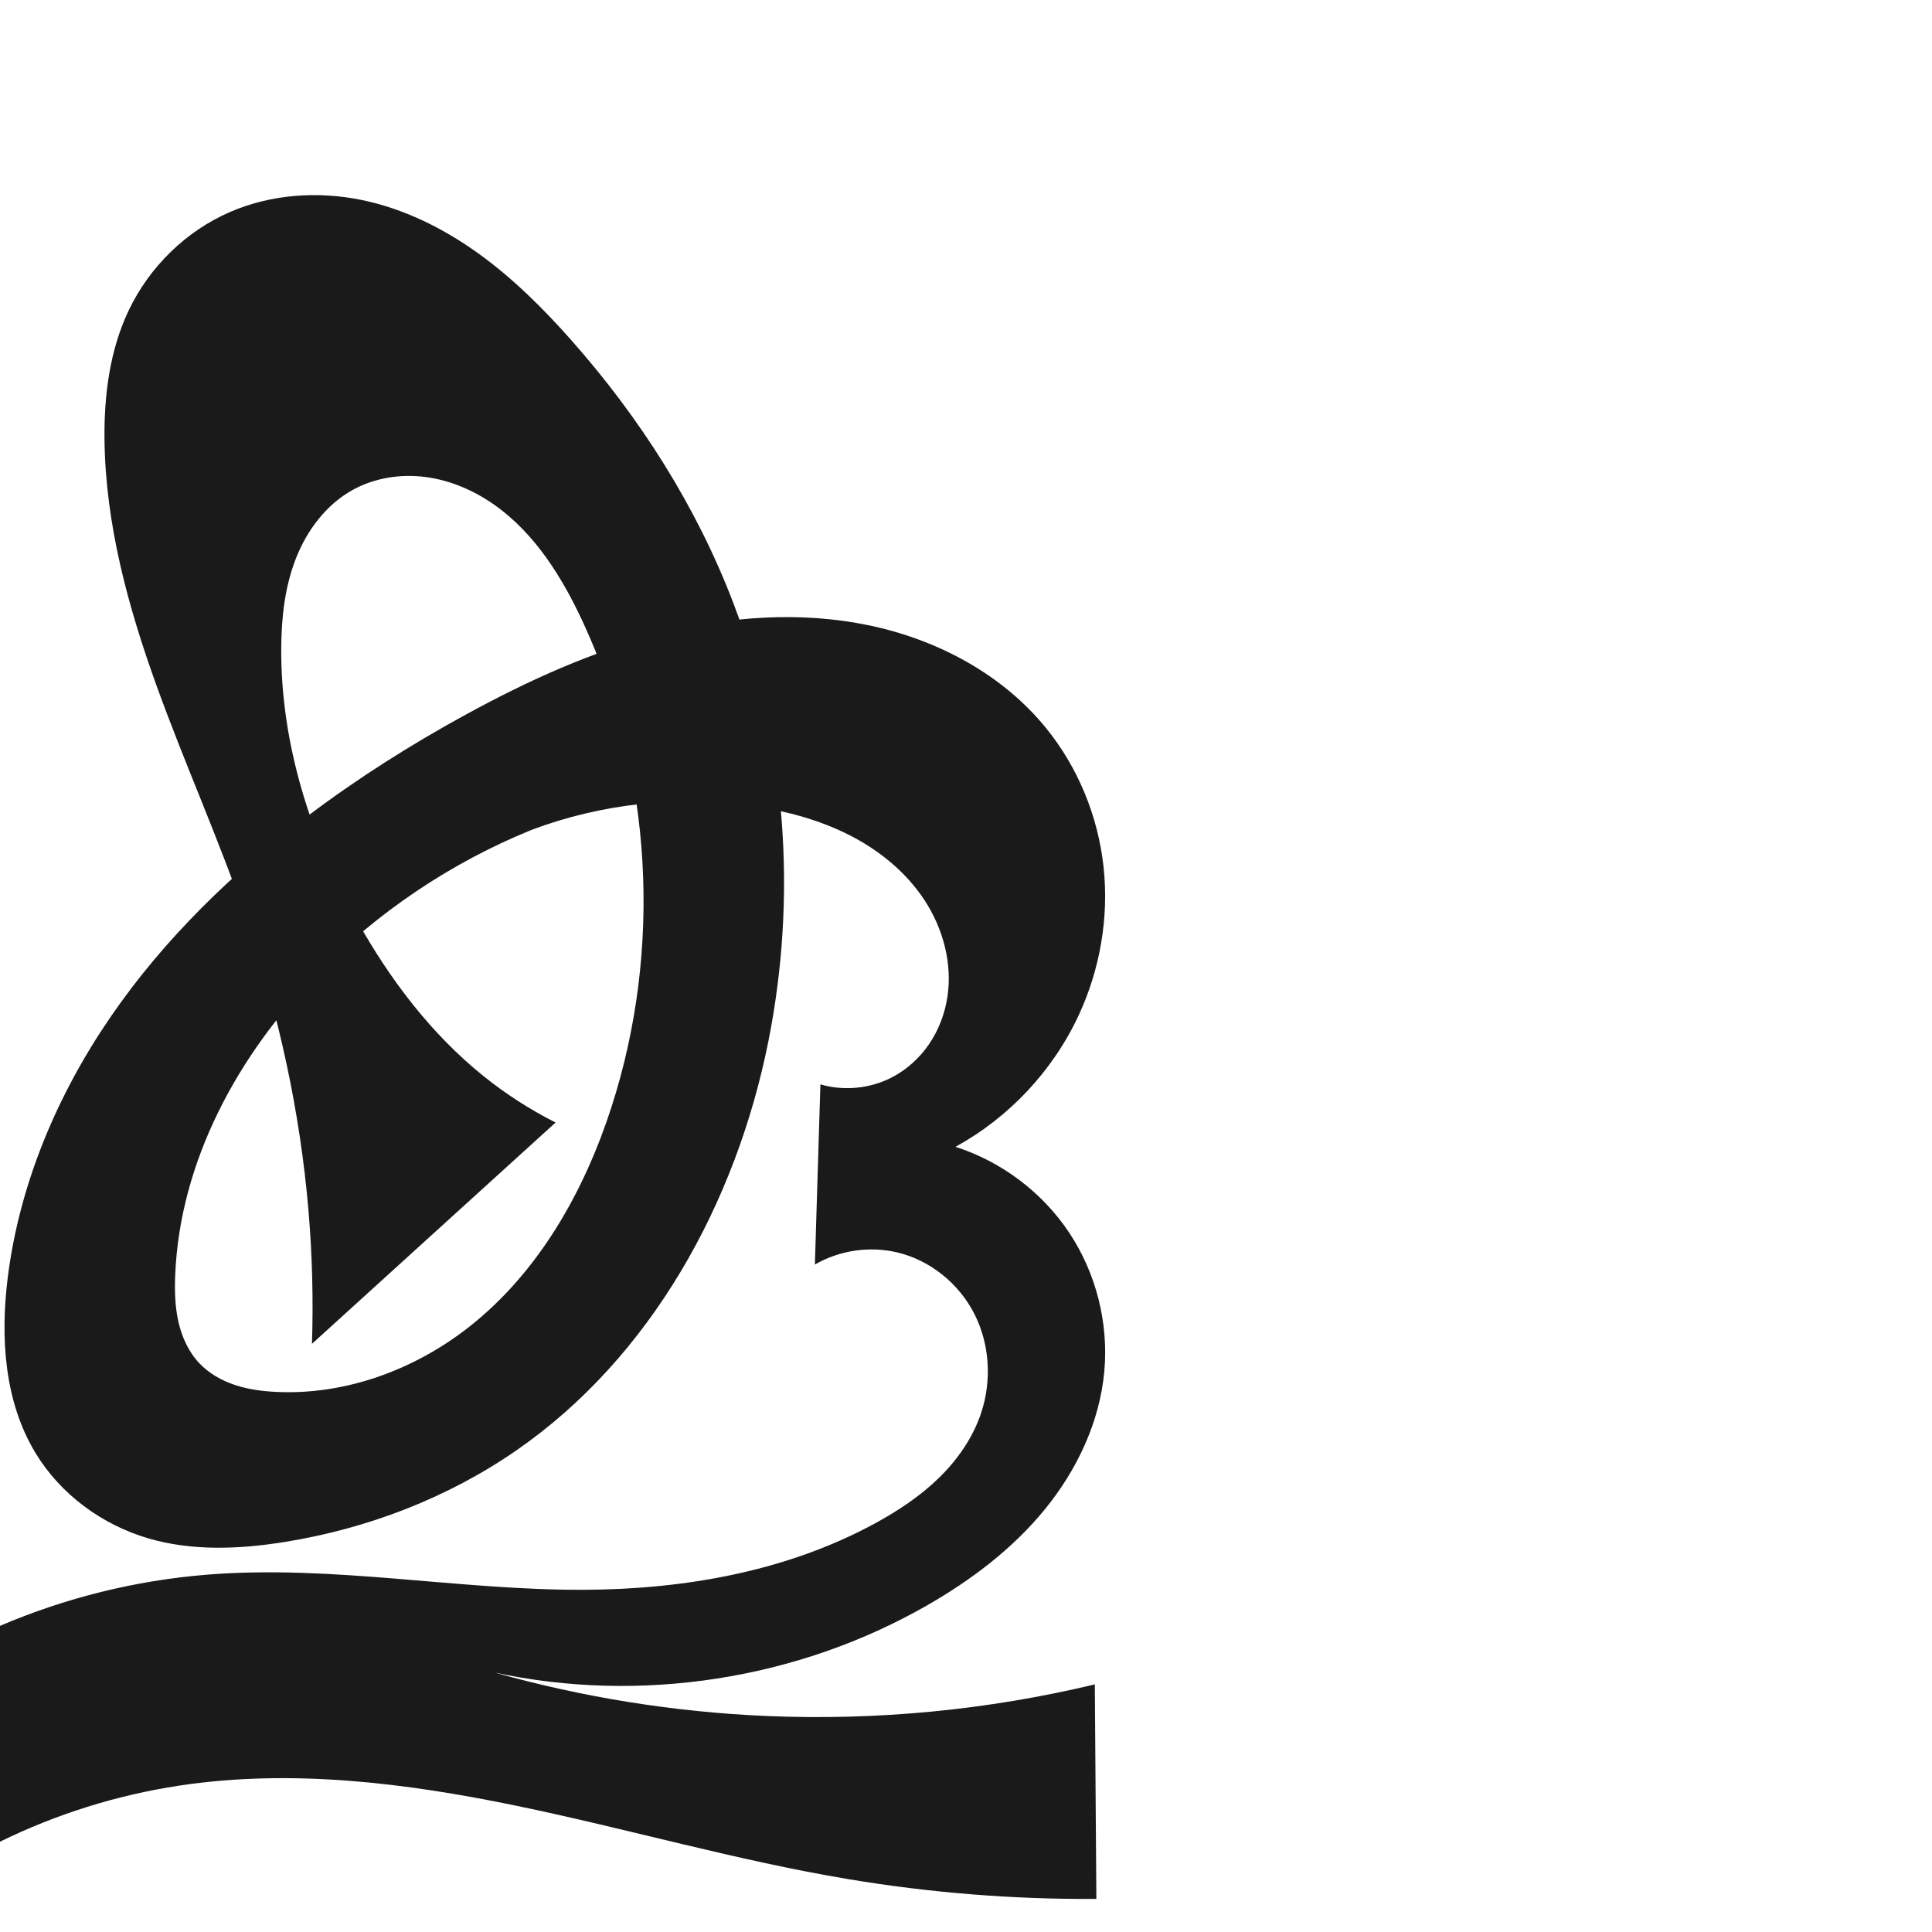
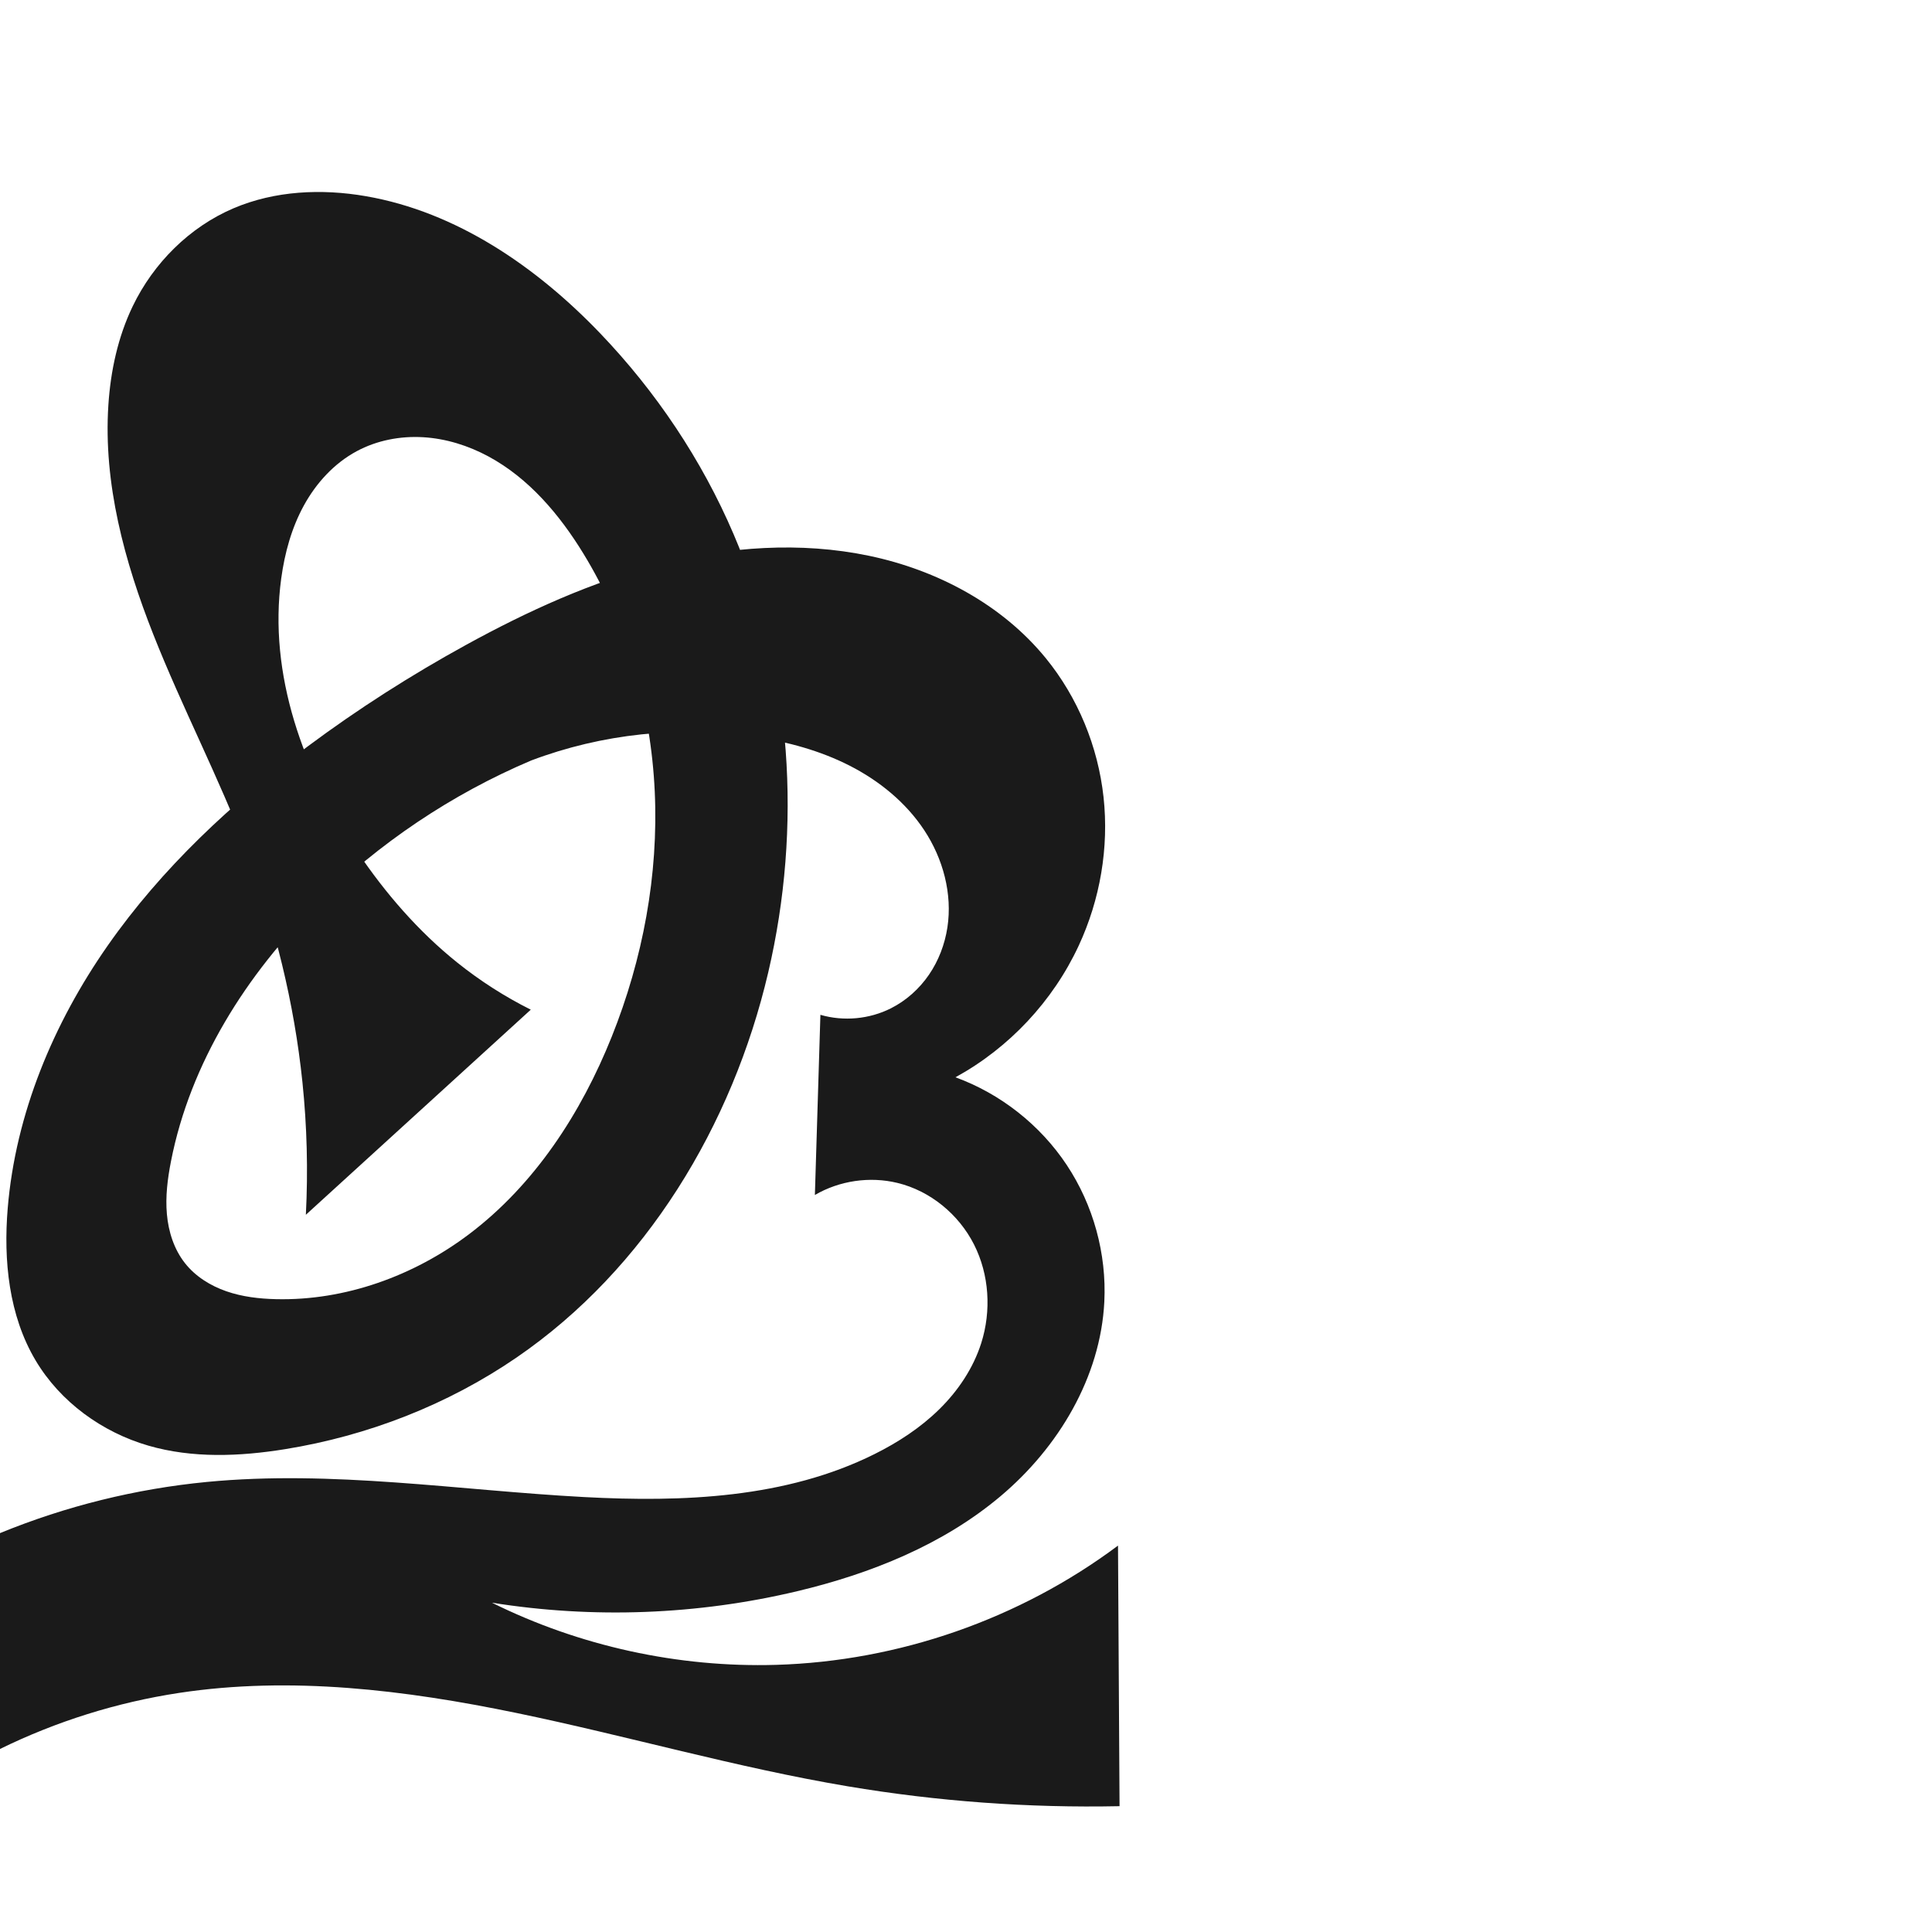
<svg xmlns="http://www.w3.org/2000/svg" xml:space="preserve" width="1000" height="1000" version="1.1" style="clip-rule:evenodd;fill-rule:evenodd;image-rendering:optimizeQuality;shape-rendering:geometricPrecision;text-rendering:geometricPrecision" viewBox="0 0 1000 1000" id="svg10">
  <defs id="defs4">
    <style type="text/css" id="style2">
   
    .fil0 {fill:#EF7F1A;fill-rule:nonzero}
   
  </style>
  </defs>
-   <path id="path1164-3-3-2-0" style="display:inline;fill:#1a1a1a;fill-rule:nonzero;stroke:none;stroke-width:2.837;stroke-linecap:butt;stroke-linejoin:miter;stroke-miterlimit:4;stroke-dasharray:none;stroke-opacity:1" d="m 274.925,429.631 c -41.392,16.853 -79.272,42.275 -110.553,74.194 -41.22,42.061 -71.316,97.354 -73.687,156.198 -0.326,8.097 -0.125,16.28 1.672,24.182 1.797,7.902 5.271,15.552 10.848,21.432 4.981,5.252 11.476,8.92 18.343,11.208 6.867,2.287 14.115,3.245 21.344,3.6 35.846,1.759 71.663,-11.436 99.877,-33.617 36.177,-28.44 59.785,-70.406 73.857,-114.219 26.128,-81.349 21.15,-172.457 -14.642,-250.041 -10.839,-23.495 -24.979,-46.398 -46.136,-61.293 -10.579,-7.448 -22.811,-12.718 -35.641,-14.38 -12.83,-1.662 -26.254,0.403 -37.584,6.649 -13.757,7.585 -23.758,20.921 -29.48,35.551 -5.722,14.63 -7.469,30.536 -7.574,46.245 -0.329,49.543 15.294,98.337 39.47,141.582 16.86,30.158 38.132,58.214 65.03,79.9 11.602,9.354 24.194,17.478 37.498,24.193 L 161.475,695.559 c 0.741,-22.88 0.148,-45.803 -1.774,-68.614 C 155.381,575.681 144.33,525.042 127.706,476.356 113.664,435.229 95.691,395.548 80.944,354.668 66.198,313.787 54.614,271.173 54.087,227.717 c -0.279,-23.008 2.691,-46.49 12.619,-67.247 10.687,-22.343 29.474,-40.779 52.181,-50.668 21.358,-9.302 45.694,-10.975 68.506,-6.251 21.593,4.471 41.799,14.464 59.735,27.291 17.936,12.828 33.709,28.457 48.336,44.959 35.71,40.286 65.133,86.425 84.267,136.745 27.308,71.818 33.016,151.45 17.905,226.784 -16.682,83.167 -60.531,163.044 -130.272,211.328 -35.589,24.64 -77.008,40.517 -119.74,47.419 -23.491,3.794 -47.927,4.867 -70.769,-1.799 C 52.882,789.281 31.386,773.503 18.43,752.154 2.227,725.457 0.127,692.362 3.994,661.373 10.044,612.906 29.606,566.625 57.241,526.351 84.875,486.076 120.42,451.623 159.426,422.225 c 25.879,-19.504 53.34,-36.874 81.777,-52.413 31.936,-17.451 65.329,-32.68 100.574,-41.747 35.245,-9.067 72.513,-11.816 108.135,-4.367 35.125,7.345 68.668,25.138 91.356,52.94 16.643,20.394 27.046,45.744 29.914,71.91 2.869,26.166 -1.757,53.061 -12.849,76.932 -13.331,28.692 -36.036,52.935 -63.793,68.118 23.913,7.638 45.069,23.626 58.945,44.546 13.875,20.92 20.375,46.63 18.11,71.63 -2.381,26.275 -14.187,51.181 -30.895,71.599 -16.707,20.418 -38.144,36.579 -61.043,49.68 -66.971,38.316 -148.247,50.903 -223.671,34.639 45.867,12.906 93.233,20.476 140.838,22.509 57.011,2.434 114.356,-3.09 169.854,-16.361 l 0.797,111.035 C 524.406,983.155 481.311,979.712 438.83,972.599 381.03,962.922 324.582,946.51 267.192,934.64 209.801,922.77 150.564,915.457 92.624,924.26 60.513,929.138 29.158,938.958 0,953.266 V 841.542 c 33.931,-14.522 70.227,-23.505 107.015,-26.484 65.006,-5.265 130.102,8.097 195.32,7.817 51.897,-0.223 104.642,-9.483 150.266,-34.216 11.974,-6.491 23.46,-14.064 33.228,-23.555 9.768,-9.491 17.791,-20.99 22.062,-33.923 5.497,-16.648 4.392,-35.491 -3.56,-51.115 -7.952,-15.625 -22.783,-27.723 -39.835,-31.796 -14.338,-3.425 -29.958,-1.138 -42.713,6.252 l 2.856,-93.253 c 12.033,3.496 25.375,2.256 36.557,-3.399 7.876,-3.983 14.645,-10.067 19.632,-17.348 4.987,-7.281 8.202,-15.737 9.54,-24.46 2.676,-17.447 -2.265,-35.627 -11.99,-50.356 -9.481,-14.36 -23.28,-25.582 -38.609,-33.4 -15.329,-7.818 -32.17,-12.355 -49.184,-14.928 -38.754,-5.862 -78.995,-1.598 -115.66,12.254 z" />
+   <path id="path1164-3-3-2-0" style="display:inline;fill:#1a1a1a;fill-rule:nonzero;stroke:none;stroke-width:2.837;stroke-linecap:butt;stroke-linejoin:miter;stroke-miterlimit:4;stroke-dasharray:none;stroke-opacity:1" d="m 274.925,393.631 c -41.105,17.433 -78.844,42.761 -110.553,74.194 -36.851,36.53 -65.901,82.354 -75.875,133.275 -1.763,9 -2.93,18.205 -2.116,27.34 0.814,9.135 3.719,18.253 9.416,25.441 5.416,6.834 13.125,11.626 21.364,14.483 8.239,2.858 17.015,3.876 25.733,4.081 35.784,0.84 71.308,-12.053 99.877,-33.617 33.97,-25.641 58.035,-62.708 73.857,-102.219 16.094,-40.188 24.269,-83.704 22.266,-126.948 -2.003,-43.244 -14.318,-86.164 -36.908,-123.093 -12.375,-20.231 -28.27,-39.031 -49.139,-50.297 -10.434,-5.633 -22.016,-9.277 -33.854,-9.97 -11.837,-0.694 -23.924,1.628 -34.368,7.243 -11.664,6.27 -20.962,16.461 -27.332,28.071 -6.369,11.61 -9.929,24.605 -11.722,37.725 -6.785,49.641 11.495,100.017 39.47,141.582 14.41,21.409 31.5,41.146 51.631,57.294 11.777,9.447 24.561,17.638 38.064,24.39 L 158.313,628.768 c 1.176,-22.872 0.582,-45.834 -1.774,-68.614 -4.239,-40.97 -14.19,-81.299 -28.833,-119.797 C 113.254,402.36 94.297,366.22 79.361,328.411 64.424,290.602 53.451,250.284 56.087,209.717 c 1.148,-17.665 4.933,-35.301 12.619,-51.247 10.758,-22.317 29.39,-40.955 52.181,-50.668 21.388,-9.116 45.597,-10.221 68.506,-6.251 46.88,8.124 88.202,36.507 121.133,70.848 29.006,30.247 52.713,65.621 69.204,104.147 30.347,70.895 35.478,151.696 17.905,226.784 -18.507,79.082 -63.275,153.416 -130.272,199.328 -35.7,24.465 -77.017,40.513 -119.74,47.419 -23.489,3.797 -47.914,4.815 -70.769,-1.799 C 52.848,741.33 31.199,725.637 18.43,704.154 4.565,680.829 1.744,652.414 3.994,625.373 8.059,576.529 27.616,529.714 55.685,489.533 83.754,449.353 120.11,415.493 159.426,386.225 c 25.992,-19.349 53.375,-36.815 81.777,-52.413 31.903,-17.521 65.303,-32.761 100.557,-41.814 35.254,-9.054 72.529,-11.764 108.153,-4.3 35.121,7.359 68.665,25.142 91.356,52.94 16.646,20.392 27.05,45.743 29.918,71.91 2.868,26.167 -1.76,53.061 -12.853,76.933 -13.332,28.691 -36.036,52.934 -63.793,68.118 23.366,8.529 43.873,24.695 57.622,45.424 13.748,20.729 20.665,45.91 19.433,70.753 -1.936,39.049 -23.756,75.408 -53.654,100.601 -29.898,25.193 -67.249,40.165 -105.283,49.223 -51.615,12.292 -105.651,14.328 -158.045,5.953 45.407,22.497 96.381,33.651 147.034,32.175 C 465.106,859.879 527.832,838.008 578.68,800 l 0.797,134.878 C 532.411,935.852 485.255,932.406 438.83,924.599 381.036,914.881 324.59,898.465 267.197,886.603 209.804,874.742 150.564,867.449 92.624,876.26 60.514,881.142 29.159,890.962 0,905.266 V 793.542 c 34.124,-13.987 70.306,-22.941 107.015,-26.484 64.942,-6.268 130.169,4.336 195.32,7.817 51.142,2.732 104.421,0.613 150.266,-22.216 12.227,-6.088 23.82,-13.638 33.561,-23.213 9.741,-9.575 17.592,-21.247 21.729,-34.264 5.298,-16.675 4.161,-35.435 -3.746,-51.042 -7.908,-15.607 -22.644,-27.754 -39.649,-31.869 -14.333,-3.469 -29.975,-1.179 -42.713,6.252 l 2.856,-93.253 c 12.033,3.496 25.375,2.256 36.557,-3.399 7.876,-3.983 14.645,-10.067 19.632,-17.348 4.987,-7.281 8.202,-15.737 9.54,-24.46 2.676,-17.447 -2.265,-35.627 -11.99,-50.356 -9.481,-14.36 -23.28,-25.582 -38.609,-33.4 -15.329,-7.818 -32.17,-12.355 -49.184,-14.928 -38.754,-5.862 -78.995,-1.598 -115.66,12.254 z" />
</svg>
